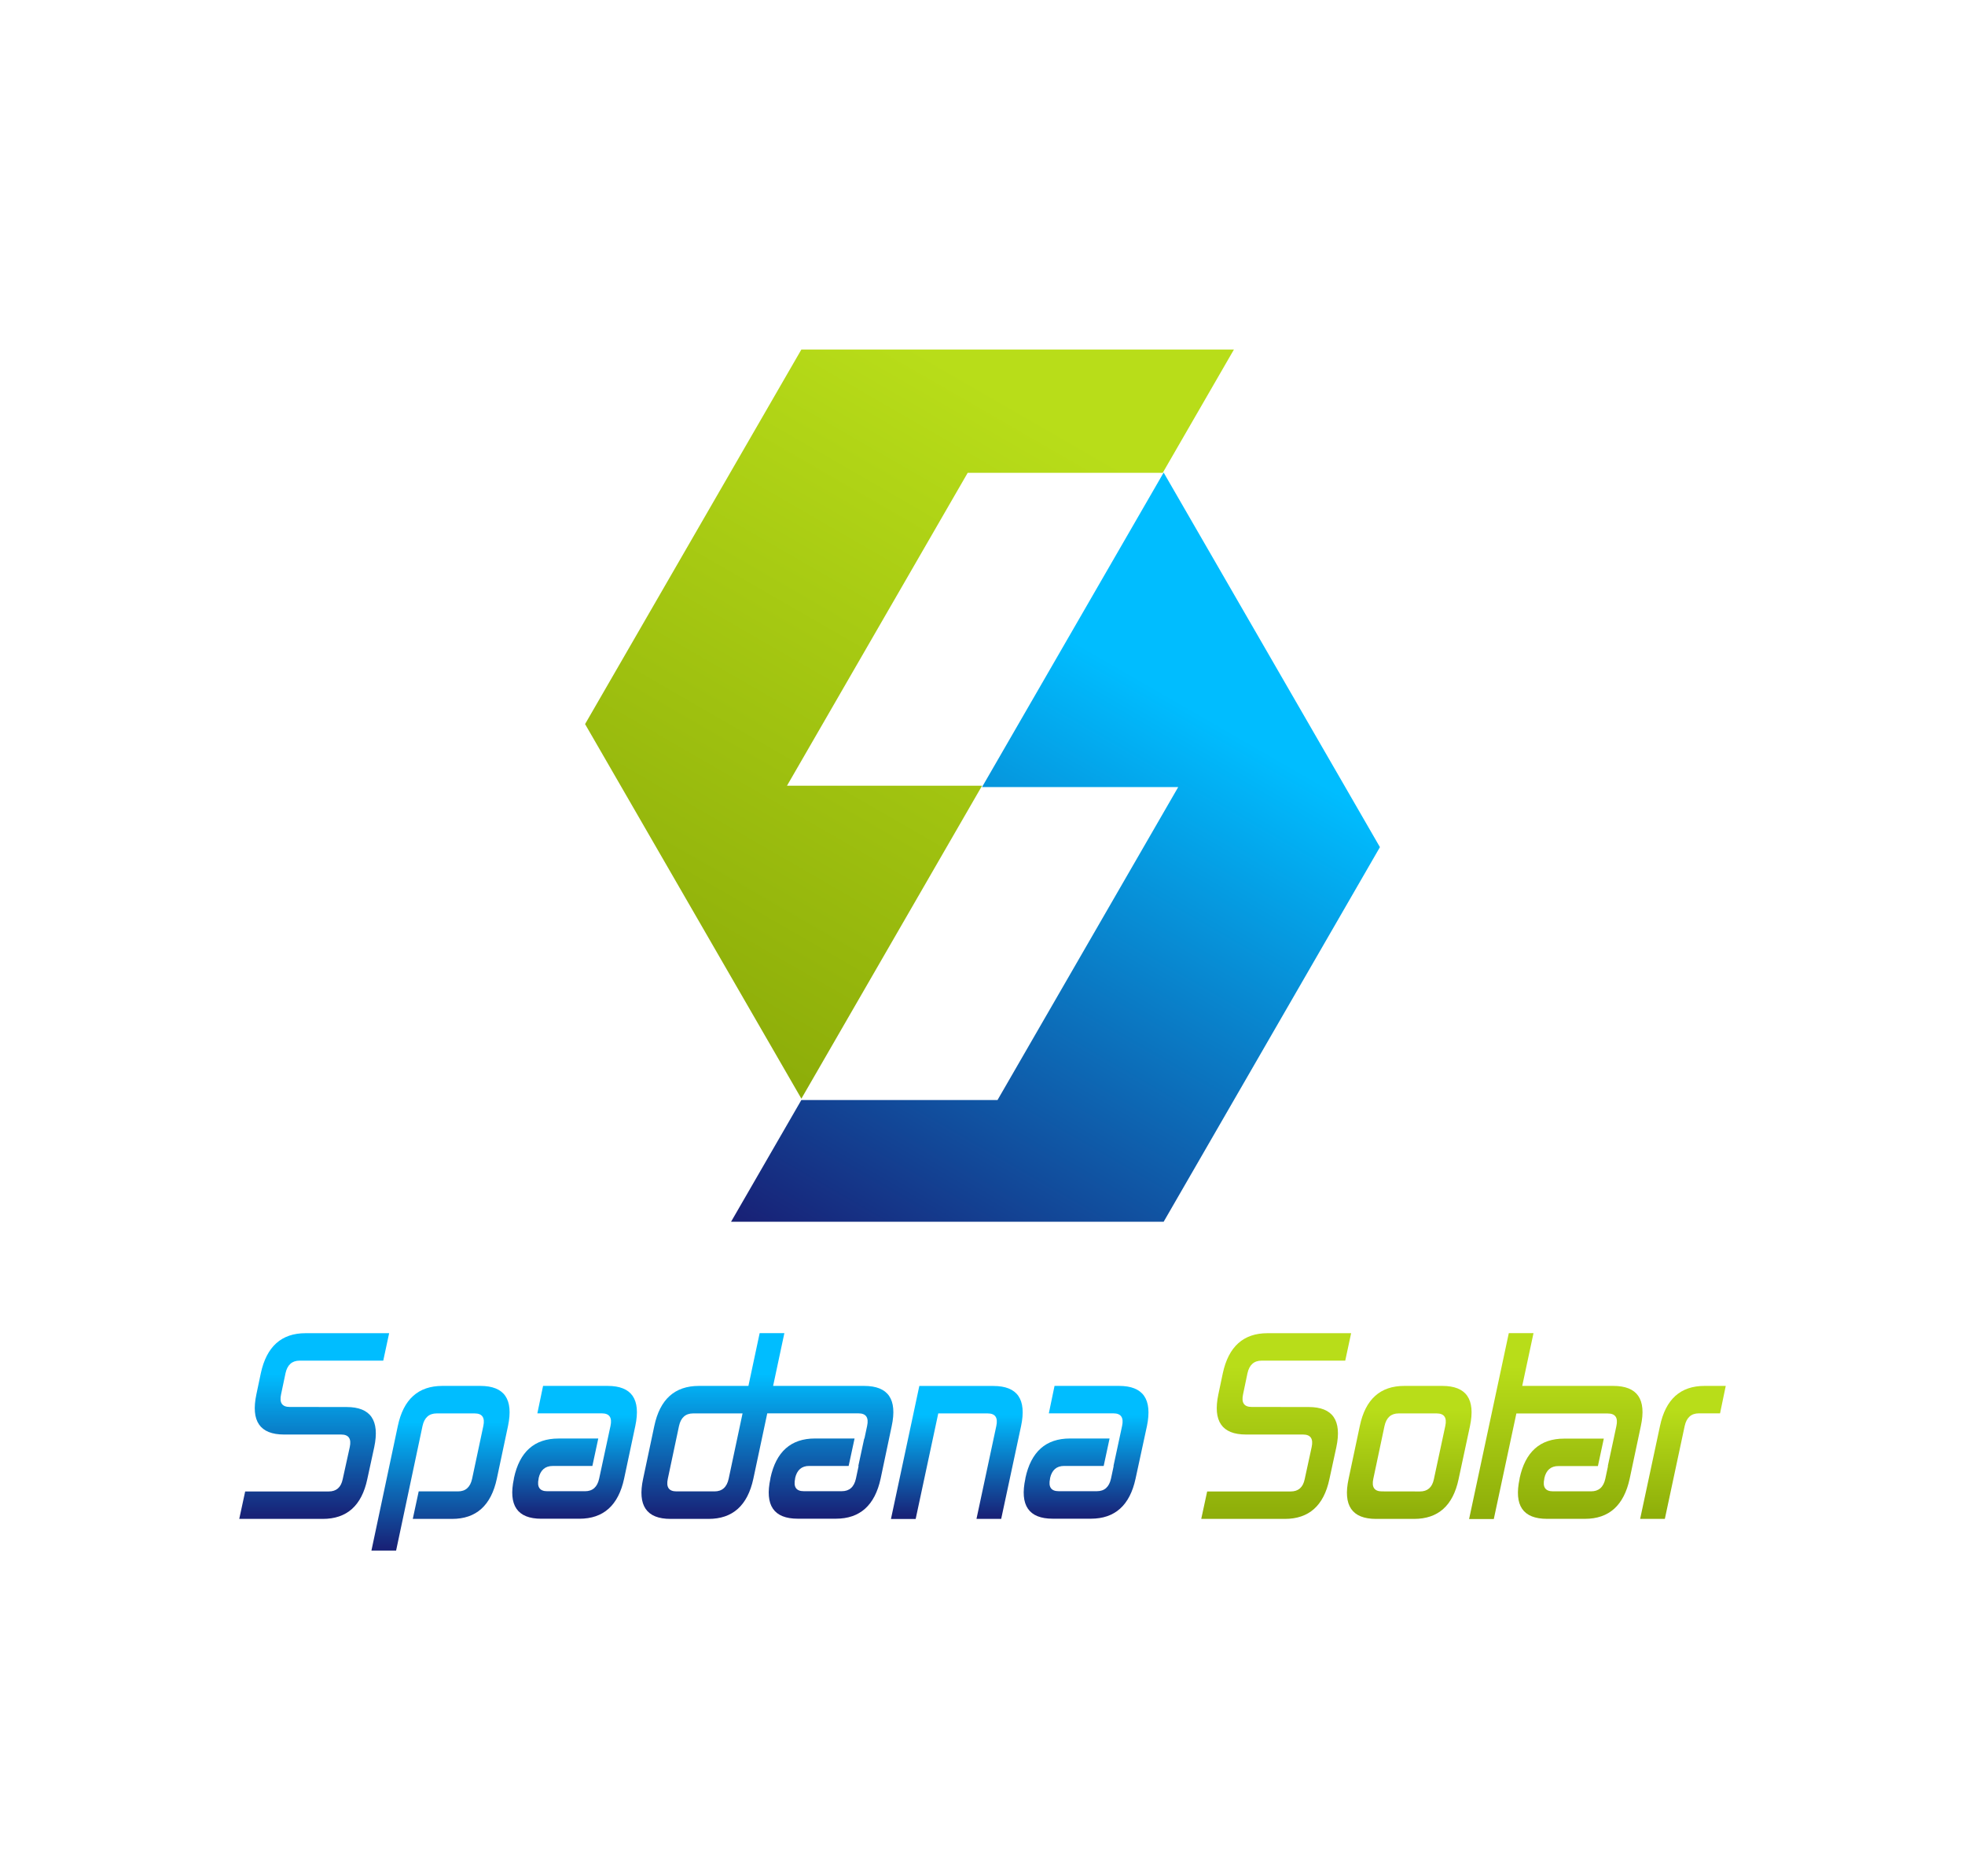
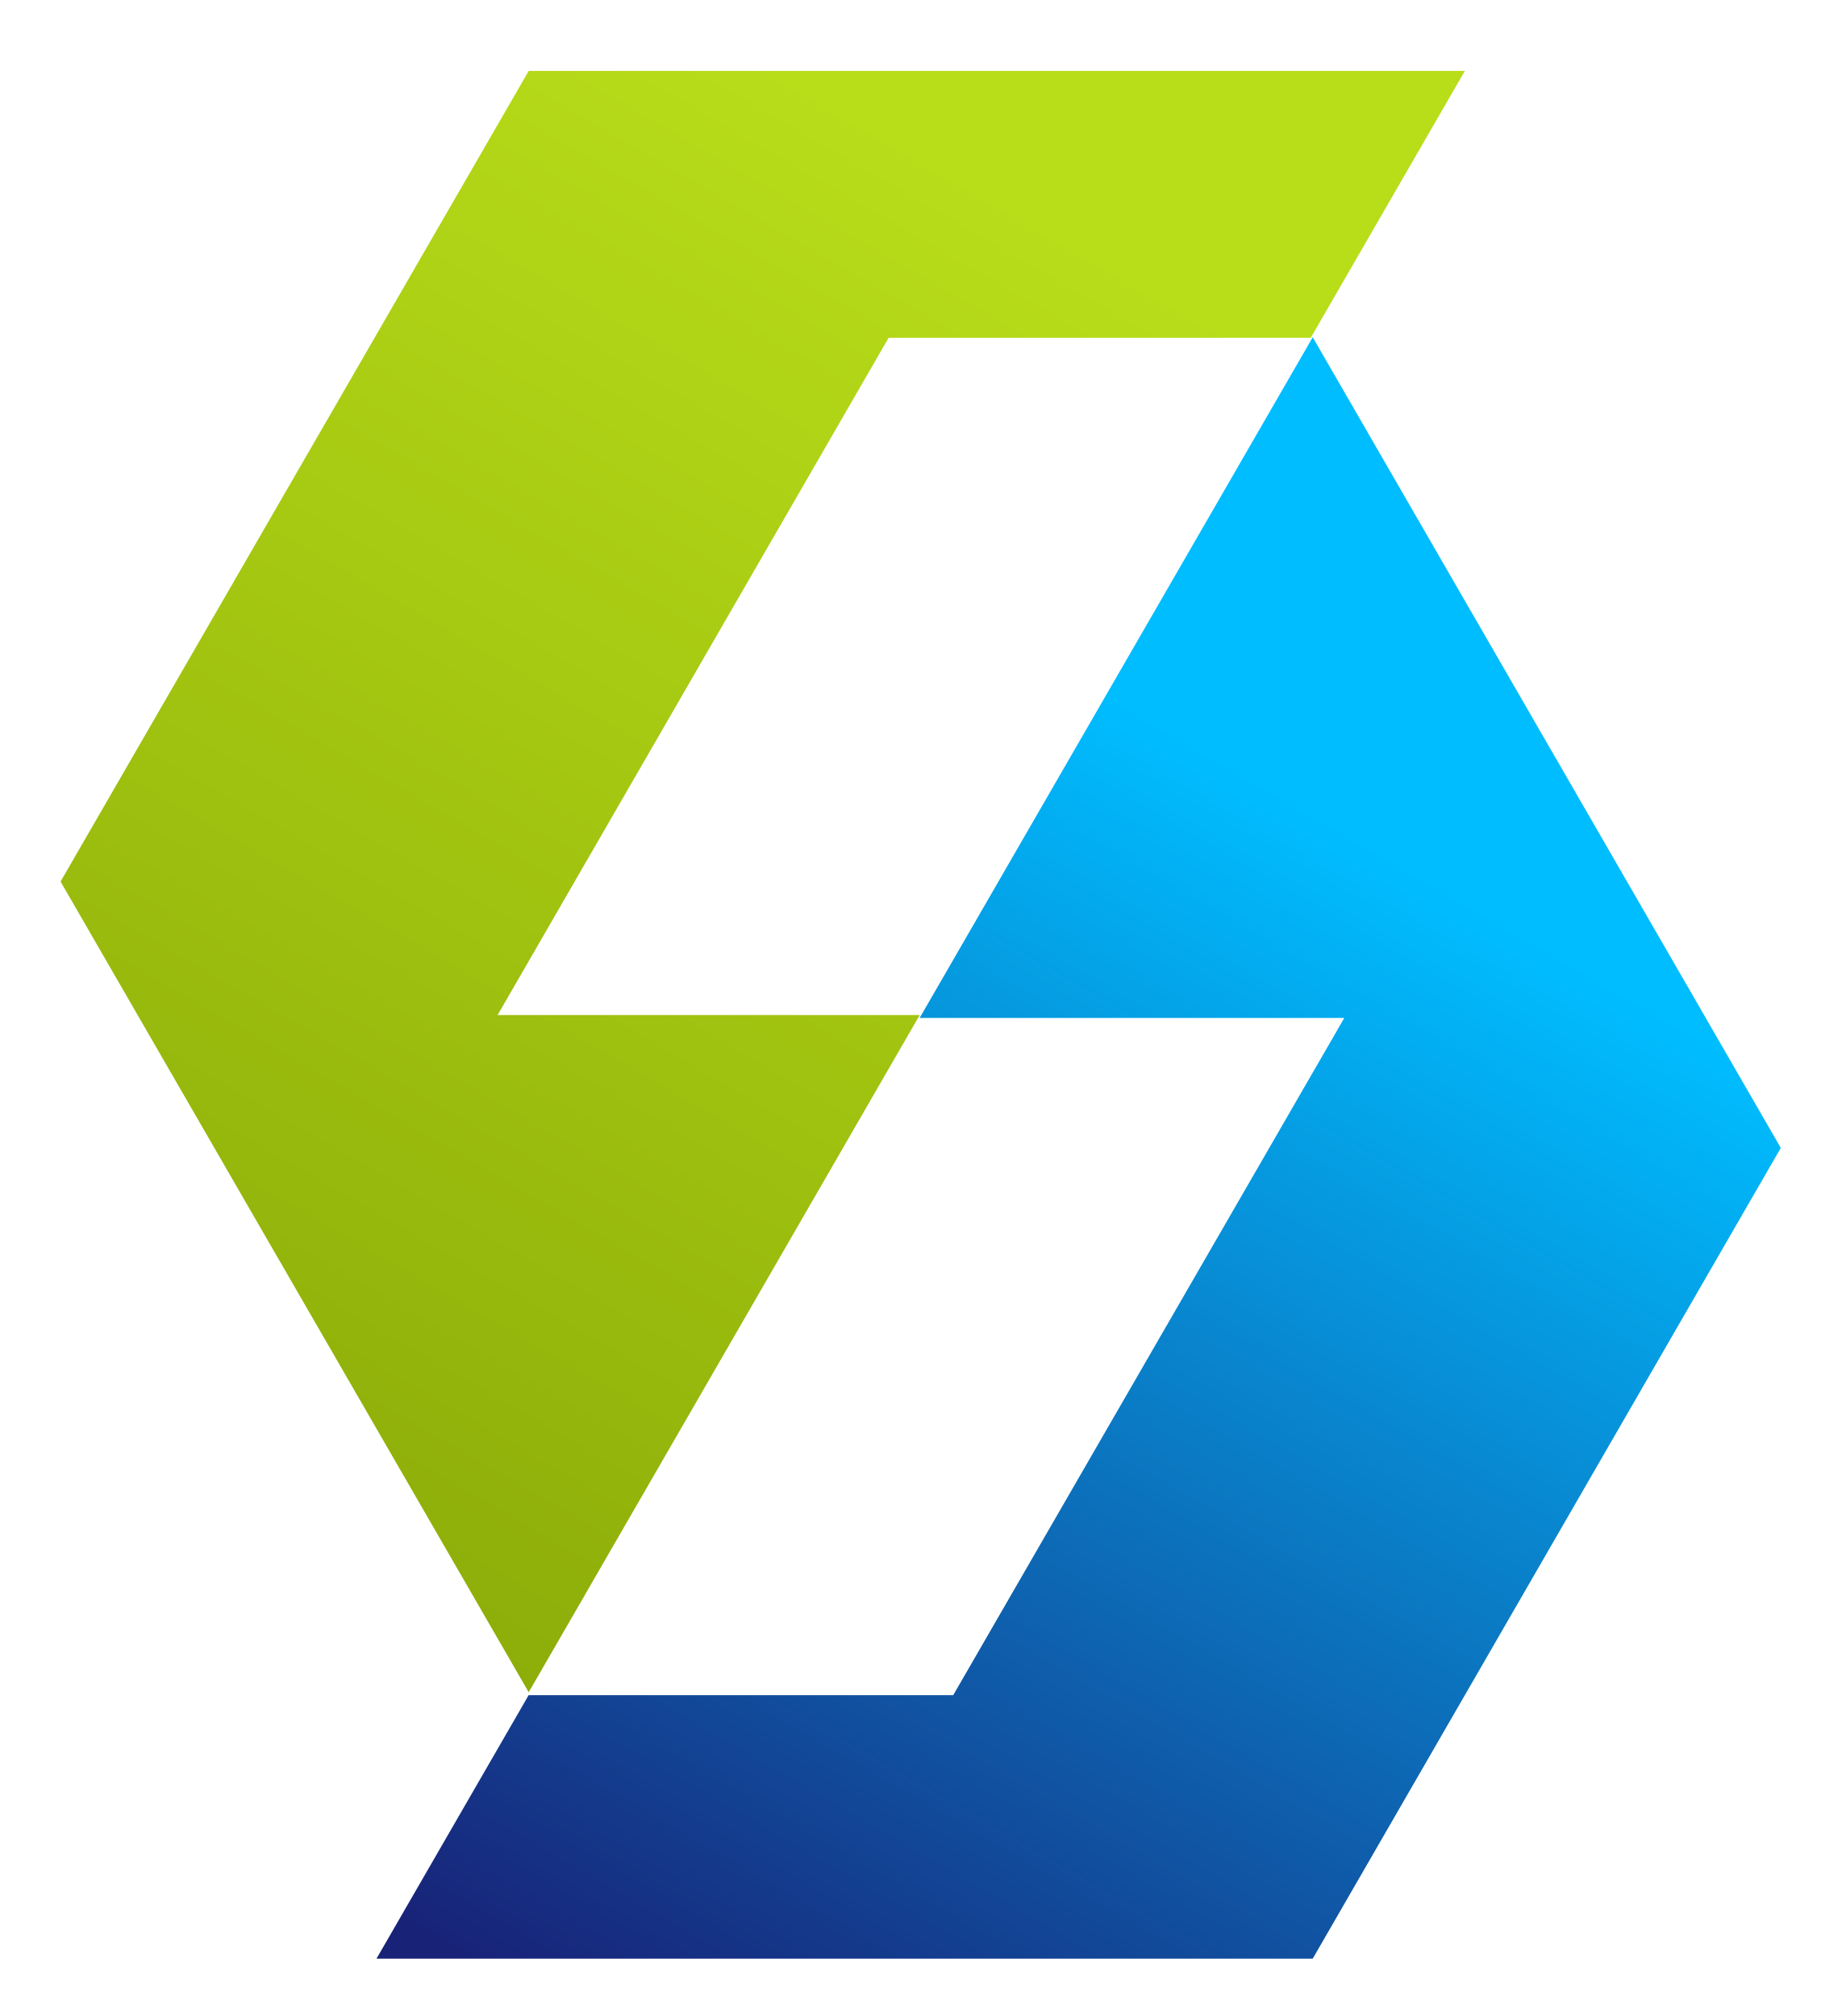
- <svg xmlns="http://www.w3.org/2000/svg" xmlns:xlink="http://www.w3.org/1999/xlink" id="Layer_1" data-name="Layer 1" viewBox="0 0 623.62 595.28">
+ <svg xmlns="http://www.w3.org/2000/svg" id="Layer_1" data-name="Layer 1" viewBox="0 0 270.03 295.66">
  <defs>
-     <style>.cls-1{fill:url(#linear-gradient);}.cls-2{fill:url(#linear-gradient-2);}.cls-3{fill:url(#linear-gradient-3);}.cls-4{fill:url(#linear-gradient-4);}.cls-5{fill:url(#linear-gradient-5);}.cls-6{fill:url(#linear-gradient-6);}.cls-7{fill:url(#linear-gradient-7);}.cls-8{fill:url(#linear-gradient-8);}.cls-9{fill:url(#linear-gradient-9);}.cls-10{fill:url(#linear-gradient-10);}.cls-11{fill:url(#linear-gradient-11);}.cls-12{fill:url(#linear-gradient-12);}</style>
-     <linearGradient id="linear-gradient" x1="202.84" y1="318.99" x2="340.13" y2="81.21" gradientUnits="userSpaceOnUse">
+     <style>.cls-1{fill:url(#linear-gradient);}.cls-2{fill:url(#linear-gradient-2);}</style>
+     <linearGradient id="linear-gradient" x1="26.05" y1="218.46" x2="163.33" y2="-19.33" gradientUnits="userSpaceOnUse">
      <stop offset="0" stop-color="#8dad09" />
      <stop offset="0.82" stop-color="#b8dd19" />
    </linearGradient>
-     <linearGradient id="linear-gradient-2" x1="283.49" y1="417.5" x2="420.78" y2="179.72" gradientUnits="userSpaceOnUse">
-       <stop offset="0.01" stop-color="#182277" />
-       <stop offset="0.78" stop-color="#00bdff" />
-     </linearGradient>
-     <linearGradient id="linear-gradient-3" x1="99.72" y1="482.09" x2="99.72" y2="423.13" gradientUnits="userSpaceOnUse">
+     <linearGradient id="linear-gradient-2" x1="106.69" y1="316.97" x2="243.98" y2="79.18" gradientUnits="userSpaceOnUse">
      <stop offset="0.02" stop-color="#182277" />
      <stop offset="0.78" stop-color="#00bdff" />
    </linearGradient>
-     <linearGradient id="linear-gradient-4" x1="303.65" y1="482.09" x2="303.65" y2="439.88" xlink:href="#linear-gradient-3" />
-     <linearGradient id="linear-gradient-5" x1="405.02" y1="482.09" x2="405.02" y2="423.13" xlink:href="#linear-gradient" />
-     <linearGradient id="linear-gradient-6" x1="447.25" y1="482.09" x2="447.25" y2="439.88" xlink:href="#linear-gradient" />
-     <linearGradient id="linear-gradient-7" x1="534.11" y1="482.09" x2="534.11" y2="439.88" xlink:href="#linear-gradient" />
-     <linearGradient id="linear-gradient-8" x1="139.8" y1="492.14" x2="139.8" y2="439.88" xlink:href="#linear-gradient-3" />
-     <linearGradient id="linear-gradient-9" x1="182.35" y1="482.09" x2="182.35" y2="439.88" xlink:href="#linear-gradient-3" />
-     <linearGradient id="linear-gradient-10" x1="243.56" y1="482.09" x2="243.56" y2="423.13" xlink:href="#linear-gradient-3" />
-     <linearGradient id="linear-gradient-11" x1="344.67" y1="482.09" x2="344.67" y2="439.88" xlink:href="#linear-gradient-3" />
-     <linearGradient id="linear-gradient-12" x1="493.78" y1="482.09" x2="493.78" y2="423.13" xlink:href="#linear-gradient" />
  </defs>
-   <polygon class="cls-1" points="249.76 249.39 307.11 150.07 369.01 150.07 391.61 110.93 254.33 110.93 185.68 229.82 254.33 348.71 311.67 249.39 249.76 249.39" />
-   <polygon class="cls-2" points="369.3 149.99 311.66 249.82 312.02 249.82 354.81 249.82 373.92 249.82 316.58 349.14 297.46 349.14 254.68 349.14 254.32 349.14 232.01 387.78 369.3 387.78 437.94 268.88 369.3 149.99" />
-   <path class="cls-3" d="M110,446.58q11.44,0,8.77,12.73l-2.21,10.18q-2.67,12.6-14.13,12.6H75.93l1.88-8.71h26.53c2.41,0,3.89-1.3,4.42-3.89L111,459.31q.87-4-2.74-4H90.14q-11.46,0-8.78-12.73l1.41-6.7q2.74-12.74,14.2-12.73H123.5l-1.87,8.71H95.1c-2.42,0-3.91,1.34-4.49,4l-1.41,6.7c-.58,2.68.33,4,2.75,4Z" />
-   <path class="cls-4" d="M317.74,482.09H309.9l6.29-29.48q.87-4-2.74-4H297.77l-7.17,33.5h-7.84l9-42.21h23.52q11.46,0,8.77,12.73Z" />
-   <path class="cls-5" d="M415.33,446.58q11.46,0,8.78,12.73l-2.21,10.18q-2.68,12.6-14.14,12.6H381.23l1.88-8.71h26.53c2.41,0,3.89-1.3,4.42-3.89l2.21-10.18q.87-4-2.74-4h-18.1q-11.44,0-8.77-12.73l1.41-6.7q2.74-12.74,14.2-12.73H428.8l-1.87,8.71H400.39q-3.61,0-4.49,4l-1.4,6.7q-.87,4,2.74,4Z" />
-   <path class="cls-6" d="M431.55,452.61q2.67-12.74,14.13-12.73h12.07q11.44,0,8.77,12.73l-3.62,16.88q-2.67,12.6-14.13,12.6H436.71q-11.46,0-8.71-12.73Zm19.09,20.77c2.41,0,3.89-1.3,4.42-3.89l3.62-16.88q.87-4-2.74-4H443.88c-2.42,0-3.91,1.34-4.49,4l-3.55,16.75q-.87,4,2.74,4Z" />
-   <path class="cls-7" d="M528.36,482.09h-7.84l6.3-29.48q2.68-12.74,14.14-12.73h6.73l-1.81,8.71h-6.73q-3.61,0-4.49,4Z" />
-   <path class="cls-8" d="M152.45,439.88H140.39q-11.46,0-14.14,12.73l-8.37,39.53h7.83l8.38-39.53q.87-4,4.49-4h12.06c2.41,0,3.32,1.34,2.75,4l-3.56,16.75q-.87,4-4.48,4H132.88L131,482.09h12.47q11.46,0,14.2-12.73l3.55-16.75Q163.9,439.88,152.45,439.88Z" />
-   <path class="cls-9" d="M192.85,439.88h-20.5l-1.81,8.71H191q3.61,0,2.75,4l-.27,1.24h0l-2.47,11.48h0l-.86,4q-.87,4-4.48,4H173.69c-2.42,0-3.33-1.34-2.75-4v-.14q.87-3.89,4.49-3.88H188l1.87-8.71H177.24q-11.46,0-14.14,12.59v.14q-2.74,12.74,8.71,12.73h12.06q11.46,0,14.2-12.73l3.56-16.75Q204.3,439.88,192.85,439.88Z" />
-   <path class="cls-10" d="M274.25,439.88H245.36l3.57-16.75h-7.84l-3.57,16.75H221.79q-11.46,0-14.14,12.73l-3.55,16.75q-2.74,12.74,8.71,12.73h12.06q11.46,0,14.21-12.73l4.42-20.77h28.94c2.42,0,3.33,1.34,2.75,4l-.85,4h-.07l-1.87,8.71h.09l-.85,4q-.87,4-4.49,4H255.09q-3.61,0-2.75-4v-.14q.87-3.89,4.49-3.88h12.5l1.88-8.71H258.64q-11.46,0-14.14,12.59v.14q-2.75,12.74,8.71,12.73h12.06q11.46,0,14.21-12.73L283,452.61Q285.72,439.88,274.25,439.88Zm-43,29.48q-.87,4-4.49,4H214.69q-3.62,0-2.75-4l3.55-16.75q.87-4,4.49-4h15.68Z" />
-   <path class="cls-11" d="M355.17,439.88h-20.5l-1.81,8.71h20.5q3.61,0,2.75,4l-.86,4h0l-1.87,8.71h.06l-.85,4c-.59,2.68-2.08,4-4.49,4H336c-2.42,0-3.33-1.34-2.75-4v-.14q.87-3.89,4.49-3.88h12.53l1.87-8.71H339.56q-11.46,0-14.14,12.59v.14q-2.75,12.74,8.71,12.73h12.06q11.46,0,14.2-12.73L364,452.61Q366.62,439.88,355.17,439.88Z" />
-   <path class="cls-12" d="M512,439.88h-28.9l3.58-16.75h-7.84l-12.6,59h7.84l7.16-33.5h29q3.62,0,2.74,4l-.85,4h0l-1.87,8.71h.06l-.85,4q-.87,4-4.49,4H492.85c-2.41,0-3.33-1.34-2.74-4v-.14q.87-3.89,4.48-3.88h12.53l1.87-8.71H496.4q-11.44,0-14.13,12.59v.14q-2.76,12.74,8.71,12.73H503q11.44,0,14.2-12.73l3.55-16.75Q523.48,439.88,512,439.88Z" />
+   <polygon class="cls-1" points="72.97 148.86 130.31 49.54 192.21 49.54 214.81 10.4 77.53 10.4 8.88 129.29 77.53 248.18 134.87 148.86 72.97 148.86" />
+   <polygon class="cls-2" points="192.5 49.46 134.86 149.29 135.22 149.29 178.01 149.29 197.13 149.29 139.78 248.61 120.67 248.61 77.88 248.61 77.52 248.61 55.21 287.25 192.5 287.25 261.14 168.35 192.5 49.46" />
</svg>
